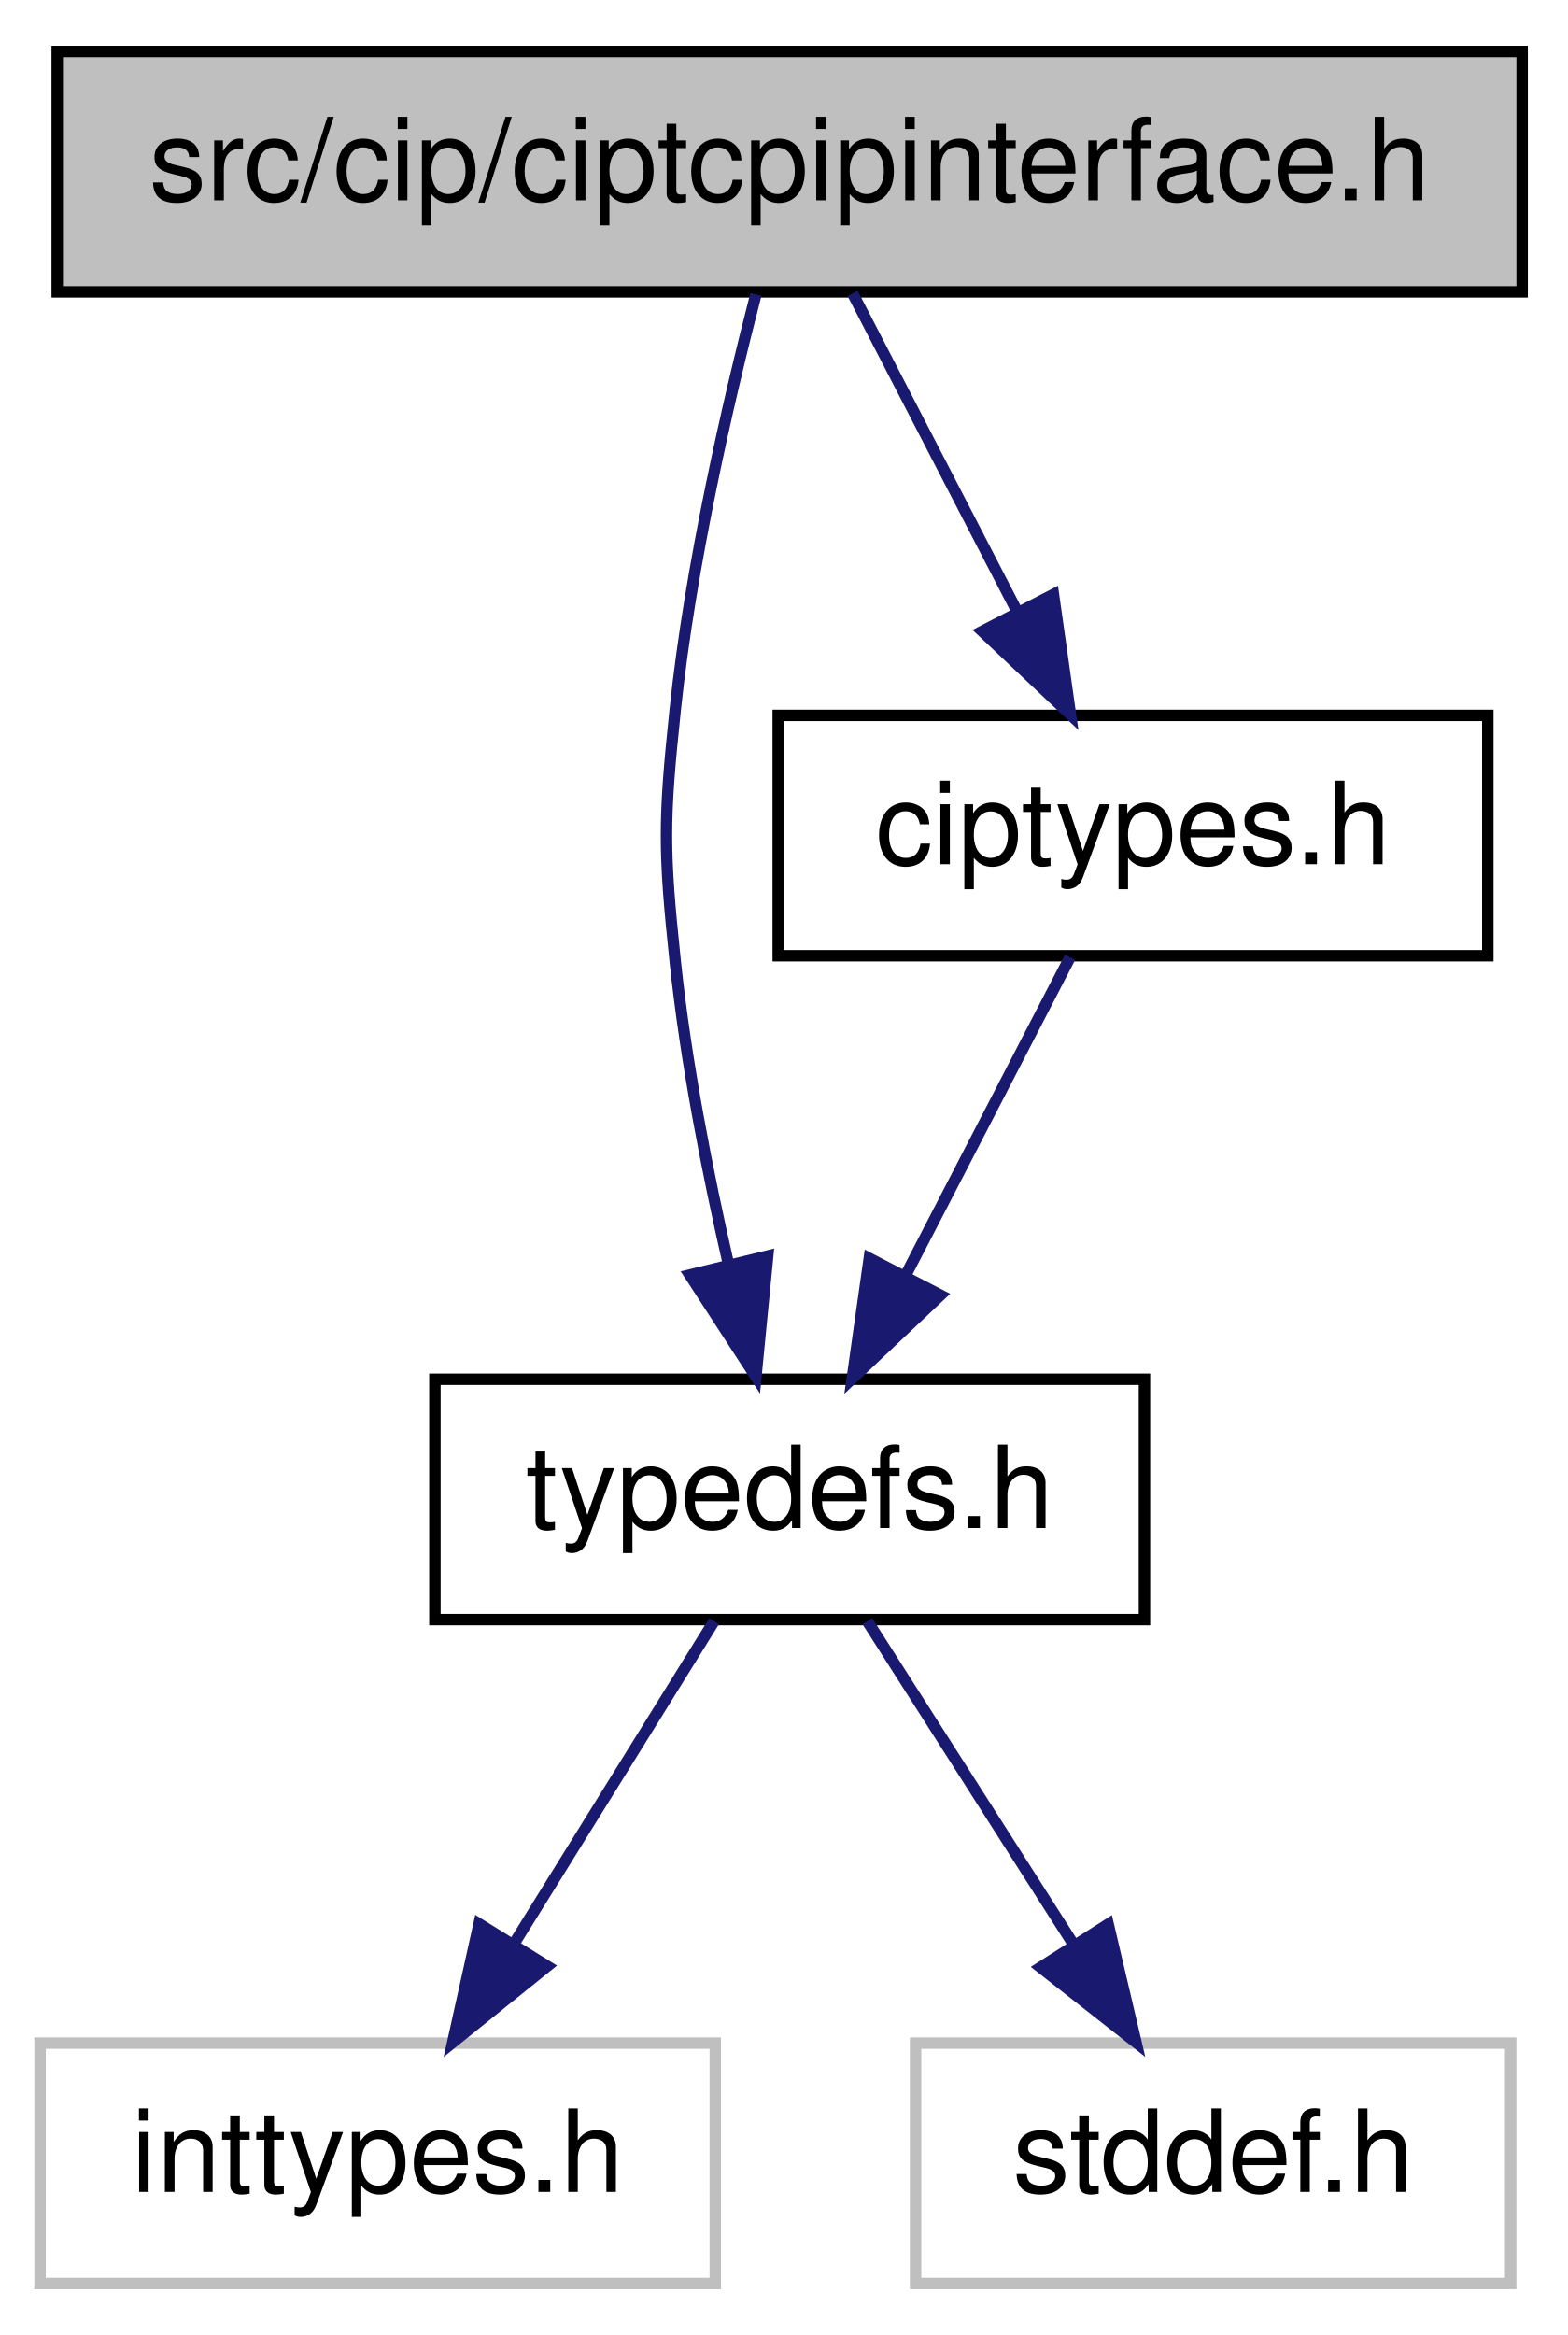
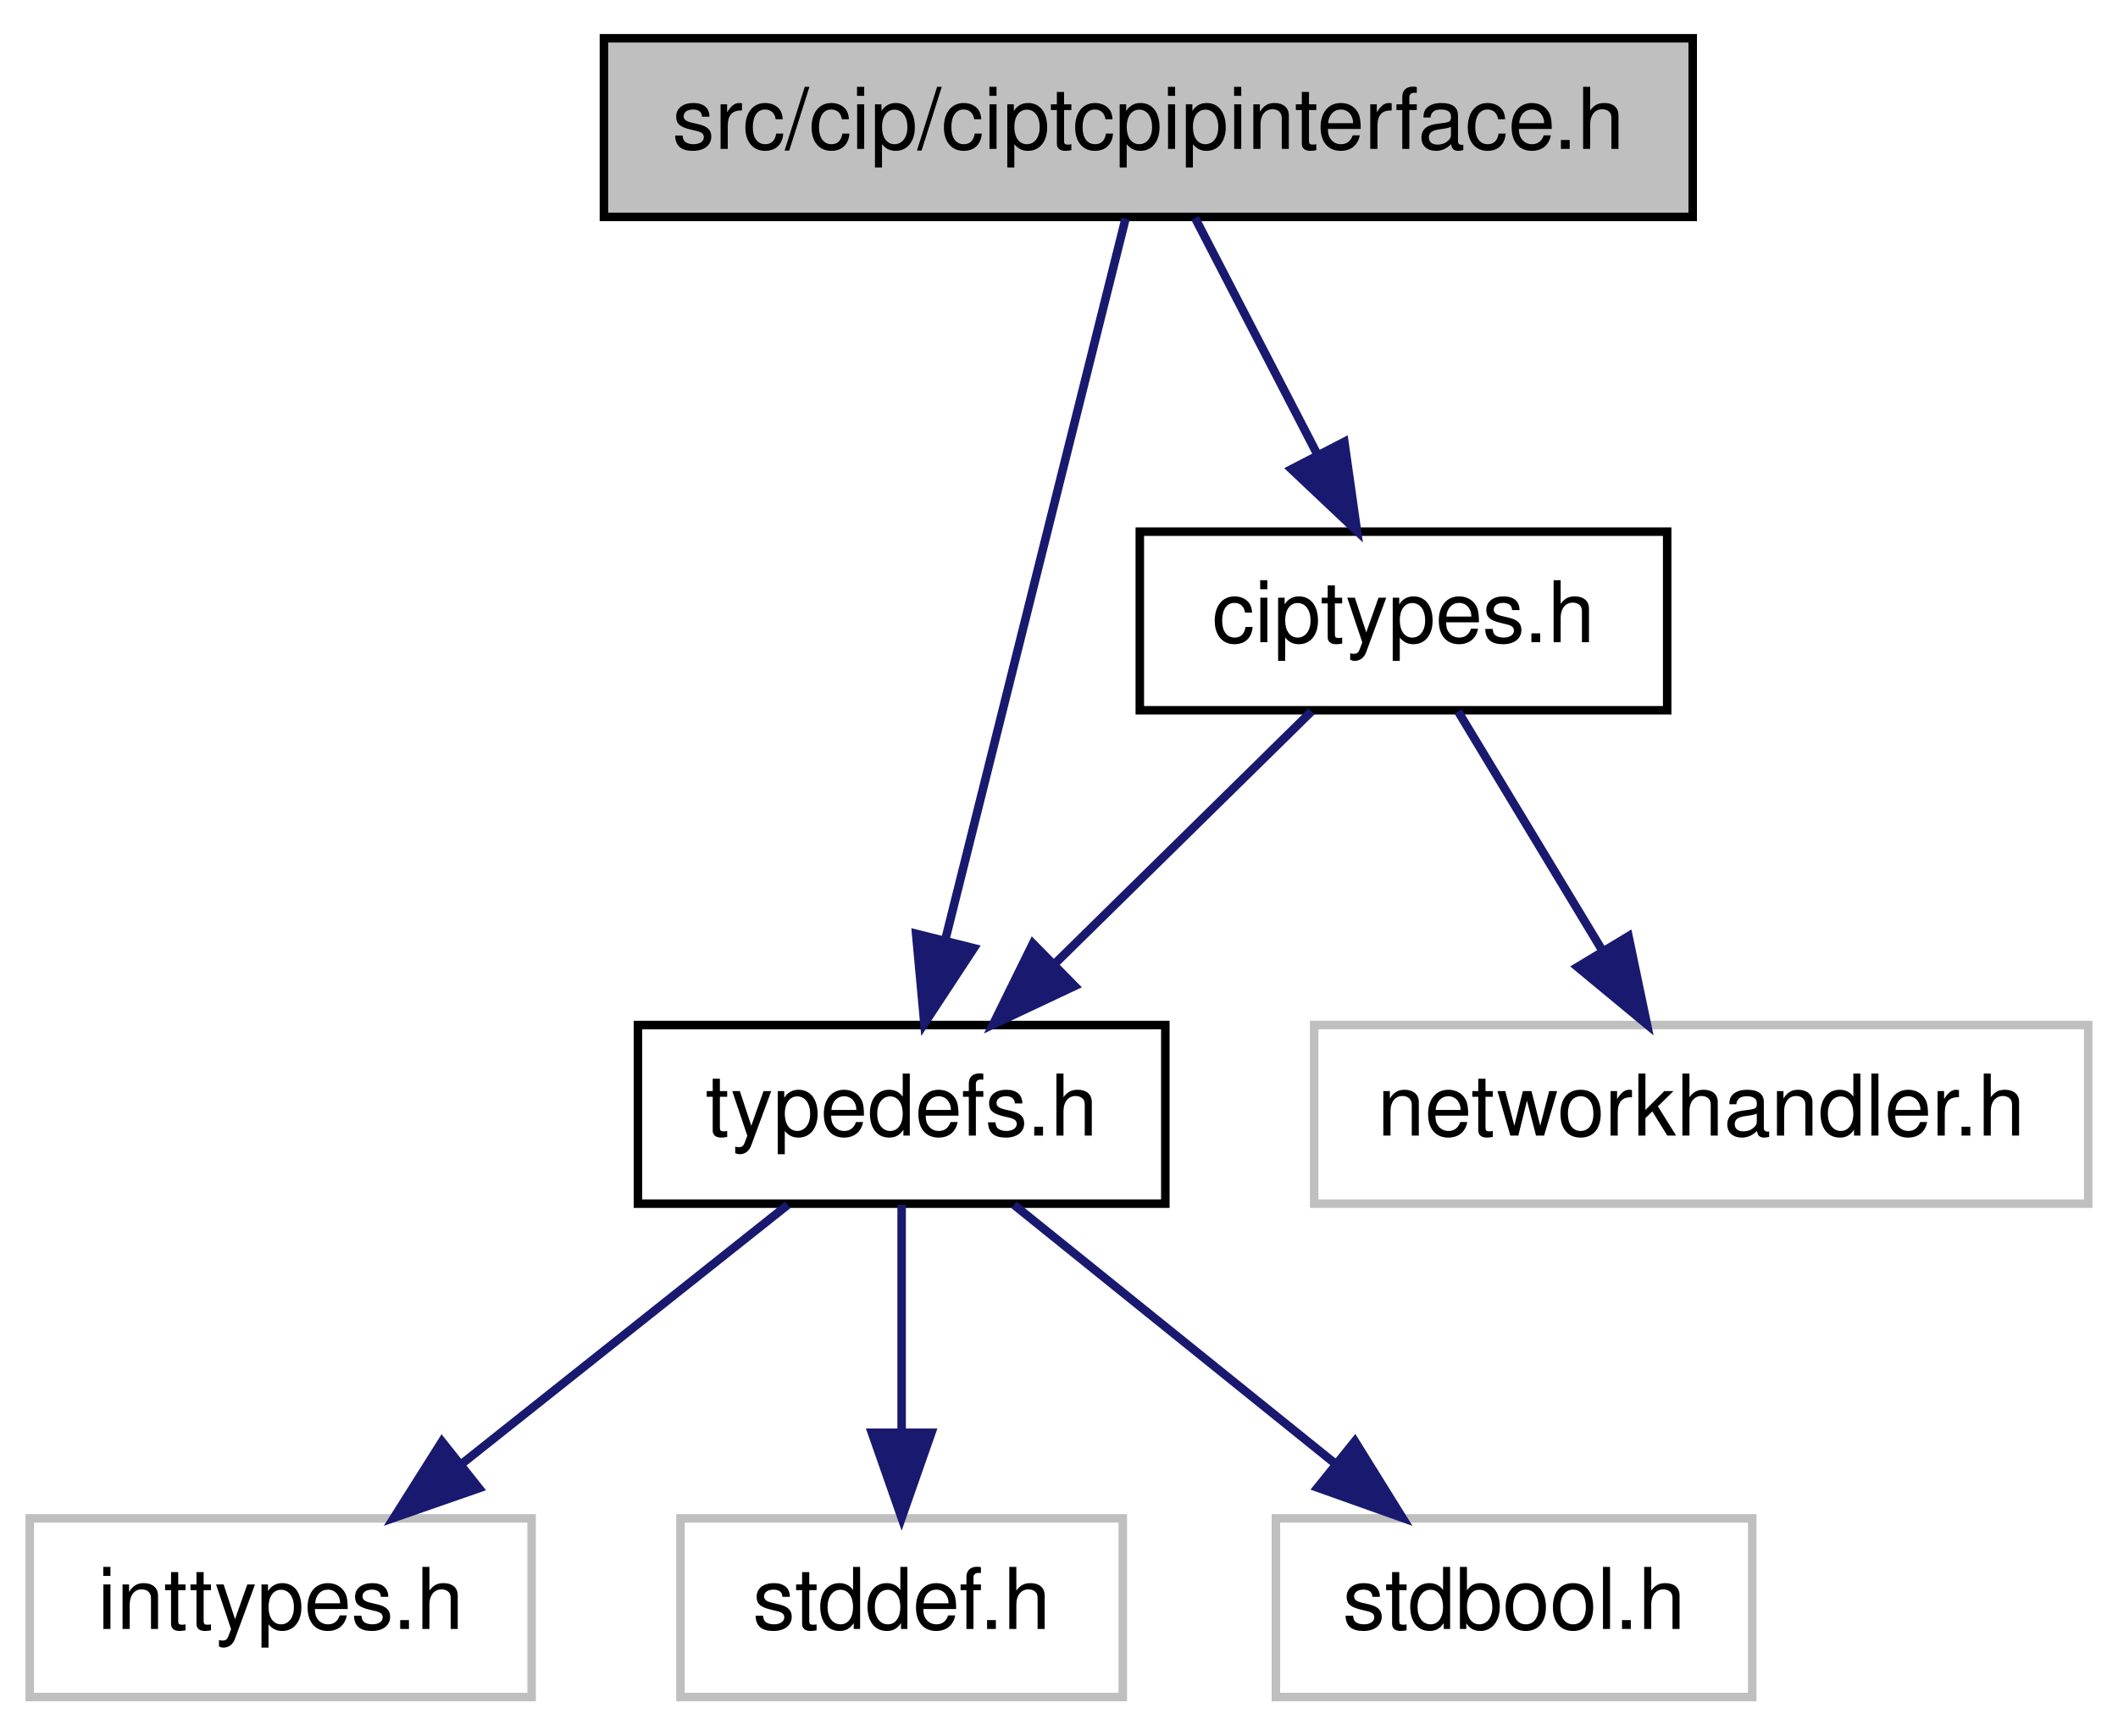
- <svg xmlns="http://www.w3.org/2000/svg" xmlns:xlink="http://www.w3.org/1999/xlink" width="137pt" height="204pt" viewBox="0.00 0.00 137.00 204.00">
+ <svg xmlns="http://www.w3.org/2000/svg" xmlns:xlink="http://www.w3.org/1999/xlink" width="249pt" height="204pt" viewBox="0.00 0.00 249.00 204.00">
  <g id="graph1" class="graph" transform="scale(1 1) rotate(0) translate(4 200)">
    <g id="node1" class="node">
-       <polygon fill="#bfbfbf" stroke="black" points="1,-174.5 1,-195.5 129,-195.5 129,-174.5 1,-174.5" />
-       <text text-anchor="middle" x="65" y="-182.5" font-family="Helvetica,sans-Serif" font-size="10.00">src/cip/ciptcpipinterface.h</text>
+       <polygon fill="#bfbfbf" stroke="black" points="67,-174.5 67,-195.5 195,-195.5 195,-174.5 67,-174.5" />
+       <text text-anchor="middle" x="131" y="-182.5" font-family="Helvetica,sans-Serif" font-size="10.00">src/cip/ciptcpipinterface.h</text>
    </g>
    <g id="node3" class="node">
      <a xlink:href="../../d7/d69/typedefs_8h.html" target="_top" xlink:title="typedefs.h">
-         <polygon fill="none" stroke="black" points="34,-58.5 34,-79.5 96,-79.5 96,-58.5 34,-58.5" />
-         <text text-anchor="middle" x="65" y="-66.5" font-family="Helvetica,sans-Serif" font-size="10.00">typedefs.h</text>
+         <polygon fill="none" stroke="black" points="71,-58.5 71,-79.5 133,-79.5 133,-58.5 71,-58.5" />
+         <text text-anchor="middle" x="102" y="-66.5" font-family="Helvetica,sans-Serif" font-size="10.00">typedefs.h</text>
      </a>
    </g>
    <g id="edge2" class="edge">
-       <path fill="none" stroke="midnightblue" d="M62.047,-174.276C59.603,-164.816 56.327,-150.611 55,-138 53.977,-128.276 53.977,-125.724 55,-116 55.922,-107.232 57.788,-97.692 59.66,-89.513" />
-       <polygon fill="midnightblue" stroke="midnightblue" points="63.078,-90.269 62.047,-79.724 56.278,-88.611 63.078,-90.269" />
+       <path fill="none" stroke="midnightblue" d="M128.324,-174.295C123.511,-155.045 113.322,-114.289 107.127,-89.509" />
+       <polygon fill="midnightblue" stroke="midnightblue" points="110.491,-88.532 104.67,-79.679 103.7,-90.23 110.491,-88.532" />
    </g>
-     <g id="node9" class="node">
+     <g id="node11" class="node">
      <a xlink:href="../../df/d28/ciptypes_8h.html" target="_top" xlink:title="ciptypes.h">
-         <polygon fill="none" stroke="black" points="64,-116.5 64,-137.5 126,-137.5 126,-116.5 64,-116.5" />
-         <text text-anchor="middle" x="95" y="-124.5" font-family="Helvetica,sans-Serif" font-size="10.00">ciptypes.h</text>
+         <polygon fill="none" stroke="black" points="130,-116.5 130,-137.5 192,-137.5 192,-116.5 130,-116.5" />
+         <text text-anchor="middle" x="161" y="-124.5" font-family="Helvetica,sans-Serif" font-size="10.00">ciptypes.h</text>
      </a>
    </g>
-     <g id="edge8" class="edge">
-       <path fill="none" stroke="midnightblue" d="M70.502,-174.362C74.52,-166.595 80.081,-155.843 84.89,-146.546" />
-       <polygon fill="midnightblue" stroke="midnightblue" points="88.047,-148.061 89.532,-137.571 81.829,-144.845 88.047,-148.061" />
+     <g id="edge10" class="edge">
+       <path fill="none" stroke="midnightblue" d="M136.502,-174.362C140.52,-166.595 146.081,-155.843 150.89,-146.546" />
+       <polygon fill="midnightblue" stroke="midnightblue" points="154.047,-148.061 155.532,-137.571 147.829,-144.845 154.047,-148.061" />
    </g>
    <g id="node5" class="node">
      <polygon fill="none" stroke="#bfbfbf" points="-0.5,-0.5 -0.5,-21.5 58.5,-21.5 58.5,-0.5 -0.5,-0.5" />
      <text text-anchor="middle" x="29" y="-8.5" font-family="Helvetica,sans-Serif" font-size="10.00">inttypes.h</text>
    </g>
    <g id="edge4" class="edge">
-       <path fill="none" stroke="midnightblue" d="M58.397,-58.362C53.525,-50.513 46.762,-39.616 40.95,-30.253" />
-       <polygon fill="midnightblue" stroke="midnightblue" points="43.809,-28.221 35.561,-21.571 37.861,-31.913 43.809,-28.221" />
+       <path fill="none" stroke="midnightblue" d="M88.611,-58.362C77.909,-49.859 62.704,-37.779 50.329,-27.947" />
+       <polygon fill="midnightblue" stroke="midnightblue" points="52.311,-25.051 42.304,-21.571 47.957,-30.532 52.311,-25.051" />
    </g>
    <g id="node7" class="node">
      <polygon fill="none" stroke="#bfbfbf" points="76,-0.5 76,-21.5 128,-21.5 128,-0.5 76,-0.5" />
      <text text-anchor="middle" x="102" y="-8.5" font-family="Helvetica,sans-Serif" font-size="10.00">stddef.h</text>
    </g>
    <g id="edge6" class="edge">
-       <path fill="none" stroke="midnightblue" d="M71.786,-58.362C76.793,-50.513 83.745,-39.616 89.718,-30.253" />
-       <polygon fill="midnightblue" stroke="midnightblue" points="92.829,-31.884 95.257,-21.571 86.928,-28.119 92.829,-31.884" />
+       <path fill="none" stroke="midnightblue" d="M102,-58.362C102,-50.922 102,-40.743 102,-31.728" />
+       <polygon fill="midnightblue" stroke="midnightblue" points="105.5,-31.571 102,-21.571 98.5,-31.571 105.5,-31.571" />
    </g>
-     <g id="edge10" class="edge">
-       <path fill="none" stroke="midnightblue" d="M89.498,-116.362C85.48,-108.595 79.919,-97.843 75.11,-88.546" />
-       <polygon fill="midnightblue" stroke="midnightblue" points="78.171,-86.845 70.468,-79.571 71.953,-90.061 78.171,-86.845" />
+     <g id="node9" class="node">
+       <polygon fill="none" stroke="#bfbfbf" points="146,-0.5 146,-21.5 202,-21.5 202,-0.5 146,-0.5" />
+       <text text-anchor="middle" x="174" y="-8.5" font-family="Helvetica,sans-Serif" font-size="10.00">stdbool.h</text>
+     </g>
+     <g id="edge8" class="edge">
+       <path fill="none" stroke="midnightblue" d="M115.206,-58.362C125.761,-49.859 140.758,-37.779 152.963,-27.947" />
+       <polygon fill="midnightblue" stroke="midnightblue" points="155.286,-30.57 160.878,-21.571 150.895,-25.118 155.286,-30.57" />
+     </g>
+     <g id="edge12" class="edge">
+       <path fill="none" stroke="midnightblue" d="M150.178,-116.362C141.779,-108.104 129.946,-96.472 120.11,-86.803" />
+       <polygon fill="midnightblue" stroke="midnightblue" points="122.338,-84.085 112.753,-79.571 117.431,-89.077 122.338,-84.085" />
+     </g>
+     <g id="node14" class="node">
+       <polygon fill="none" stroke="#bfbfbf" points="150.5,-58.5 150.5,-79.5 241.5,-79.5 241.5,-58.5 150.5,-58.5" />
+       <text text-anchor="middle" x="196" y="-66.5" font-family="Helvetica,sans-Serif" font-size="10.00">networkhandler.h</text>
+     </g>
+     <g id="edge14" class="edge">
+       <path fill="none" stroke="midnightblue" d="M167.42,-116.362C172.156,-108.513 178.732,-97.616 184.382,-88.253" />
+       <polygon fill="midnightblue" stroke="midnightblue" points="187.451,-89.941 189.621,-79.571 181.458,-86.324 187.451,-89.941" />
    </g>
  </g>
</svg>
